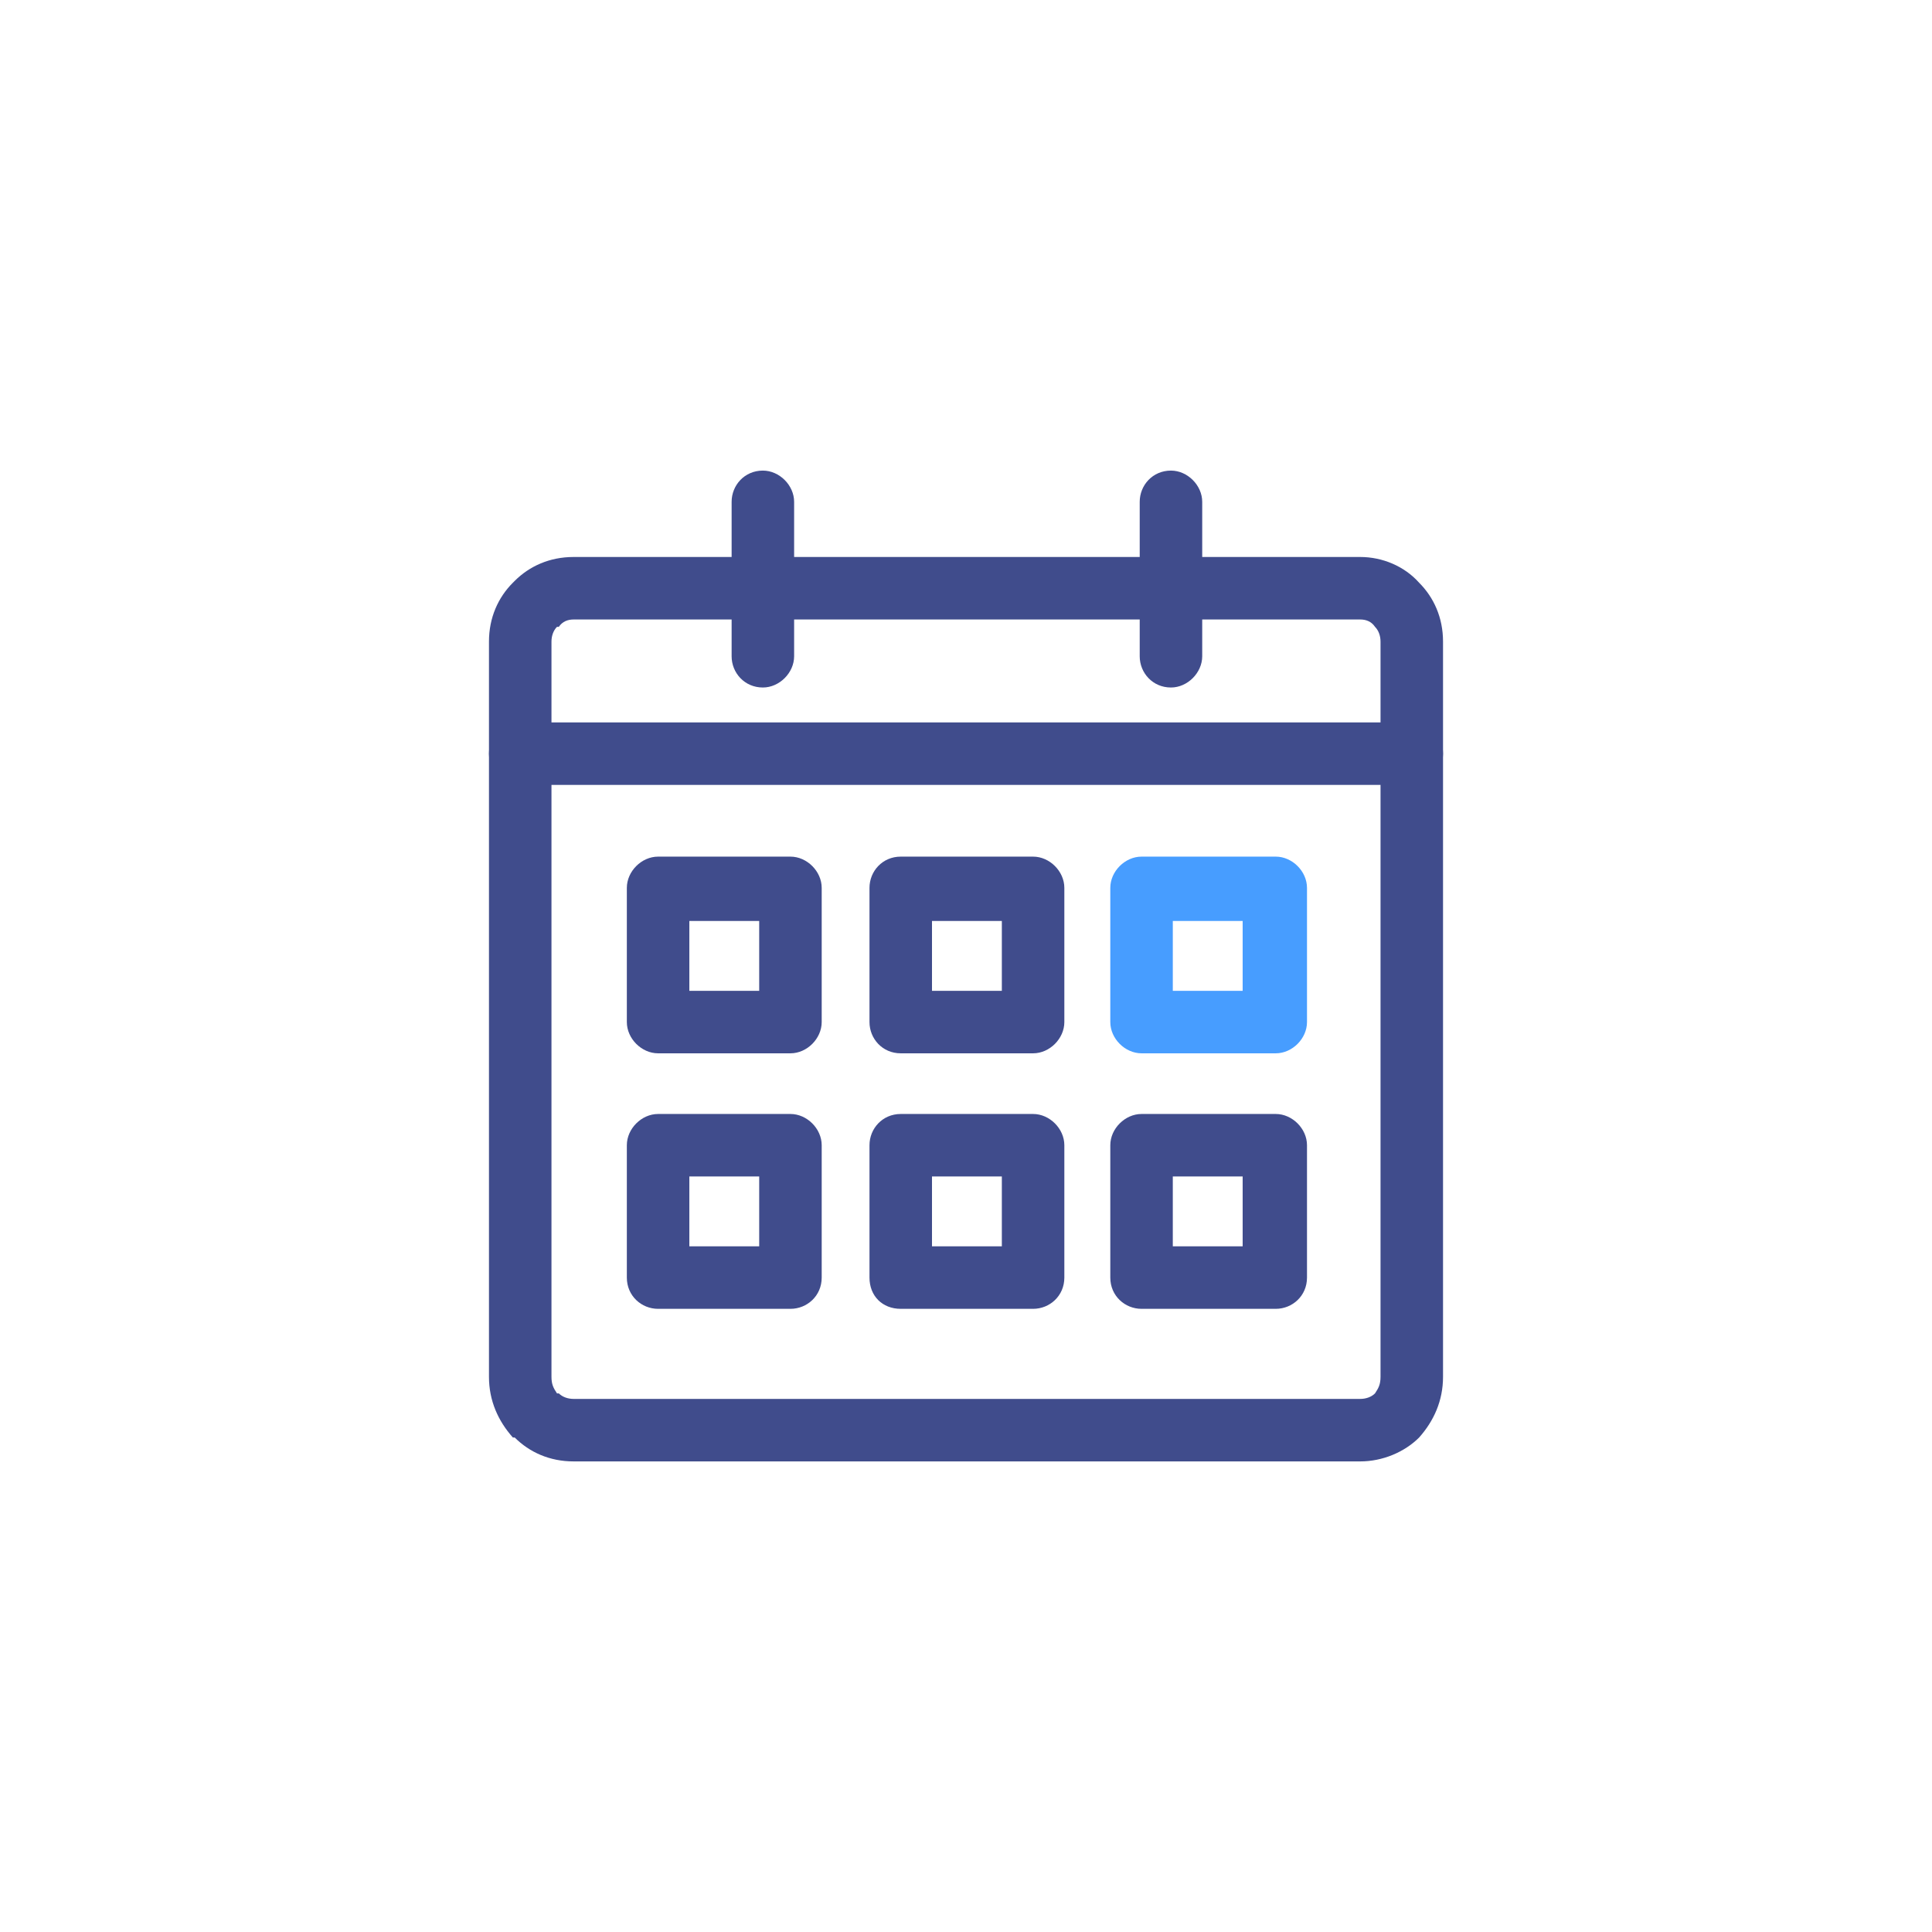
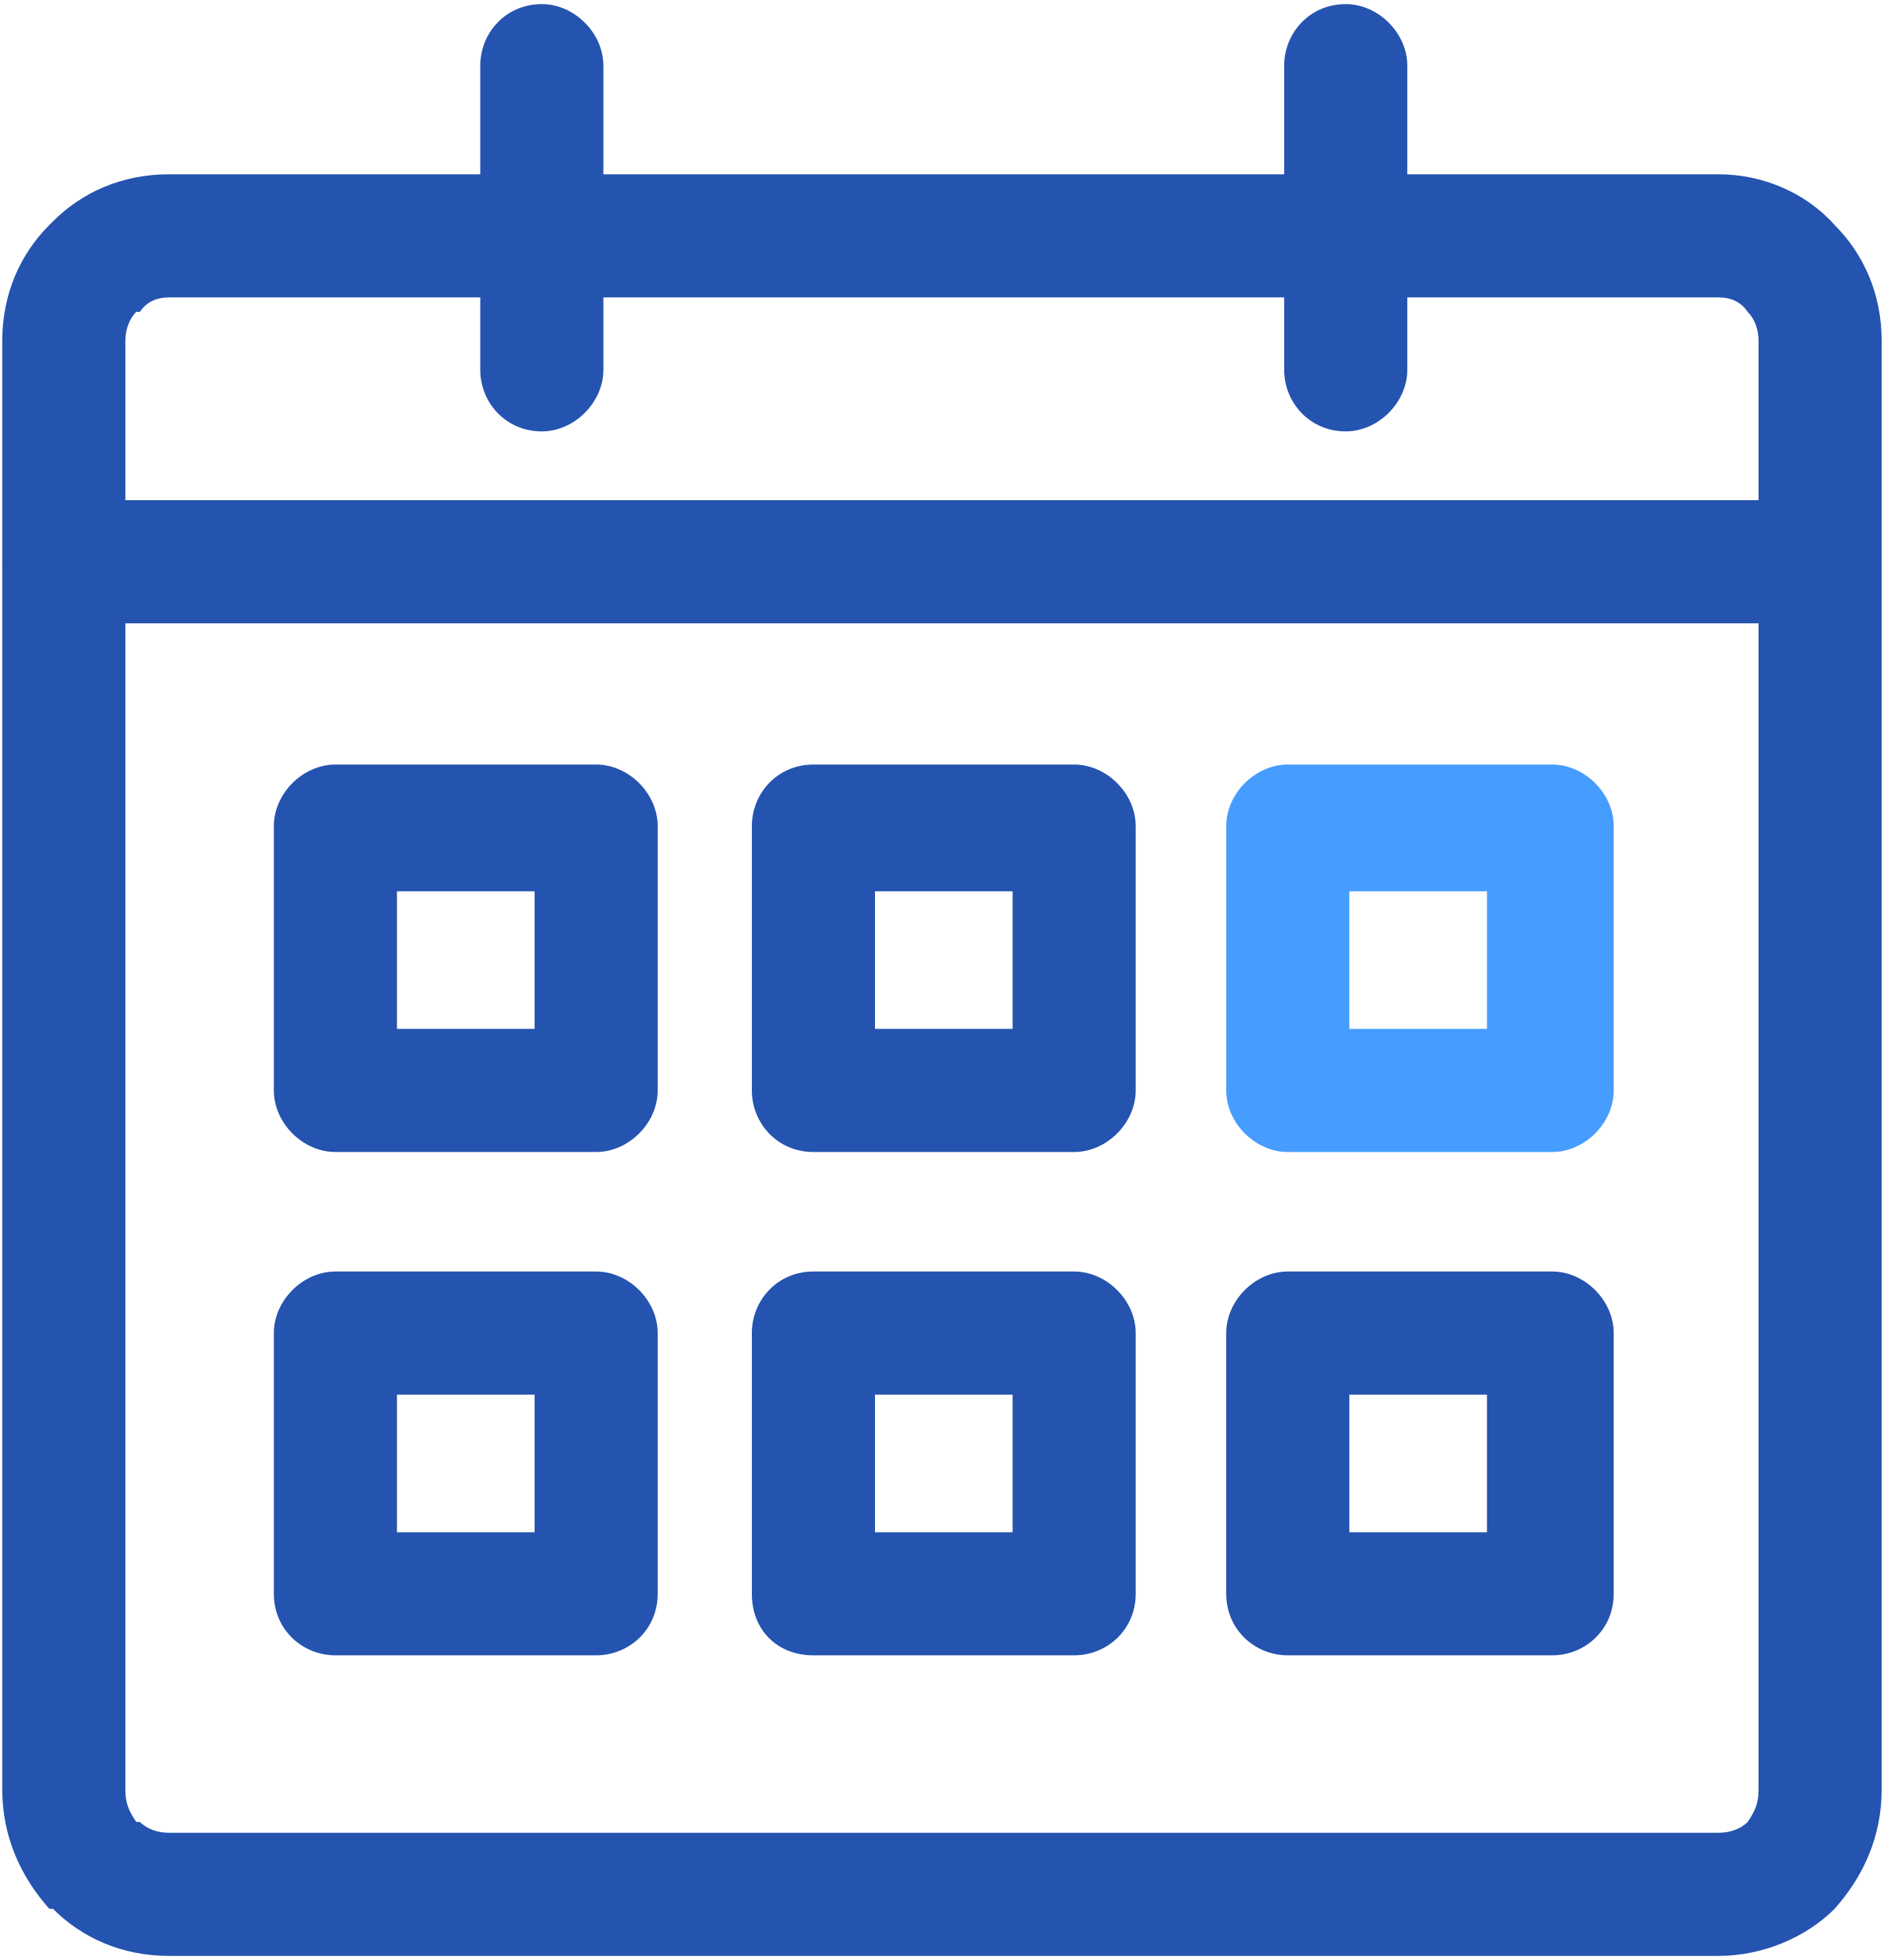
- <svg xmlns="http://www.w3.org/2000/svg" width="800px" height="800px" viewBox="0 0 10.51 10.51" style="shape-rendering:geometricPrecision; text-rendering:geometricPrecision; image-rendering:optimizeQuality; fill-rule:evenodd; clip-rule:evenodd" version="1.1" xml:space="preserve" fill="#000000">
-   <g id="SVGRepo_bgCarrier" stroke-width="0" />
-   <g id="SVGRepo_tracerCarrier" stroke-linecap="round" stroke-linejoin="round" />
-   <g id="SVGRepo_iconCarrier">
-     <defs>
-       <style type="text/css">  .fil0 {fill:none} .fil1 {fill:#404C8C;fill-rule:nonzero} .fil2 {fill:#479DFF;fill-rule:nonzero}  </style>
-     </defs>
-     <g id="Layer_x0020_1">
-       <rect class="fil0" height="10.51" rx="0.02" ry="0.02" width="10.51" />
-       <path class="fil1" d="M7.4 7.95l-4.28 0c-0.13,0 -0.24,-0.05 -0.32,-0.13l-0.01 0c-0.08,-0.09 -0.13,-0.2 -0.13,-0.33l0 -4c0,-0.13 0.05,-0.24 0.13,-0.32l0.01 -0.01c0.08,-0.08 0.19,-0.13 0.32,-0.13l4.28 0c0.12,0 0.24,0.05 0.32,0.14l0 0c0.08,0.08 0.13,0.19 0.13,0.32l0 4c0,0.13 -0.05,0.24 -0.13,0.33l0 0c-0.08,0.08 -0.2,0.13 -0.32,0.13zm-4.28 -0.34l4.28 0c0.03,0 0.06,-0.01 0.08,-0.03l0 0c0.02,-0.03 0.03,-0.05 0.03,-0.09l0 -4c0,-0.03 -0.01,-0.06 -0.03,-0.08l0 0c-0.02,-0.03 -0.05,-0.04 -0.08,-0.04l-4.28 0c-0.03,0 -0.06,0.01 -0.08,0.04l-0.01 0c-0.02,0.02 -0.03,0.05 -0.03,0.08l0 4c0,0.04 0.01,0.06 0.03,0.09l0.01 0c0.02,0.02 0.05,0.03 0.08,0.03z" />
-       <path class="fil1" d="M4.9 4.66l0.72 0c0.09,0 0.17,0.08 0.17,0.17l0 0.73c0,0.09 -0.08,0.17 -0.17,0.17l-0.72 0c-0.1,0 -0.17,-0.08 -0.17,-0.17l0 -0.73c0,-0.09 0.07,-0.17 0.17,-0.17zm0.55 0.35l-0.38 0 0 0.38 0.38 0 0 -0.38z" />
-       <path class="fil1" d="M3.58 4.66l0.72 0c0.09,0 0.17,0.08 0.17,0.17l0 0.73c0,0.09 -0.08,0.17 -0.17,0.17l-0.72 0c-0.09,0 -0.17,-0.08 -0.17,-0.17l0 -0.73c0,-0.09 0.08,-0.17 0.17,-0.17zm0.55 0.35l-0.38 0 0 0.38 0.38 0 0 -0.38z" />
-       <path class="fil2" d="M6.21 4.66l0.73 0c0.09,0 0.17,0.08 0.17,0.17l0 0.73c0,0.09 -0.08,0.17 -0.17,0.17l-0.73 0c-0.09,0 -0.17,-0.08 -0.17,-0.17l0 -0.73c0,-0.09 0.08,-0.17 0.17,-0.17zm0.55 0.35l-0.38 0 0 0.38 0.38 0 0 -0.38z" />
-       <path class="fil1" d="M4.9 6.06l0.72 0c0.09,0 0.17,0.08 0.17,0.17l0 0.72c0,0.1 -0.08,0.17 -0.17,0.17l-0.72 0c-0.1,0 -0.17,-0.07 -0.17,-0.17l0 -0.72c0,-0.09 0.07,-0.17 0.17,-0.17zm0.55 0.34l-0.38 0 0 0.38 0.38 0 0 -0.38z" />
-       <path class="fil1" d="M3.58 6.06l0.72 0c0.09,0 0.17,0.08 0.17,0.17l0 0.72c0,0.1 -0.08,0.17 -0.17,0.17l-0.72 0c-0.09,0 -0.17,-0.07 -0.17,-0.17l0 -0.72c0,-0.09 0.08,-0.17 0.17,-0.17zm0.55 0.34l-0.38 0 0 0.38 0.38 0 0 -0.38z" />
-       <path class="fil1" d="M6.21 6.06l0.73 0c0.09,0 0.17,0.08 0.17,0.17l0 0.72c0,0.1 -0.08,0.17 -0.17,0.17l-0.73 0c-0.09,0 -0.17,-0.07 -0.17,-0.17l0 -0.72c0,-0.09 0.08,-0.17 0.17,-0.17zm0.55 0.34l-0.38 0 0 0.38 0.38 0 0 -0.38z" />
-       <path class="fil1" d="M2.83 4.27c-0.09,0 -0.17,-0.08 -0.17,-0.17 0,-0.1 0.08,-0.17 0.17,-0.17l4.85 0c0.1,0 0.17,0.07 0.17,0.17 0,0.09 -0.07,0.17 -0.17,0.17l-4.85 0z" />
-       <path class="fil1" d="M4.32 3.57c0,0.09 -0.08,0.17 -0.17,0.17 -0.1,0 -0.17,-0.08 -0.17,-0.17l0 -0.84c0,-0.09 0.07,-0.17 0.17,-0.17 0.09,0 0.17,0.08 0.17,0.17l0 0.84z" />
-       <path class="fil1" d="M6.54 3.57c0,0.09 -0.08,0.17 -0.17,0.17 -0.1,0 -0.17,-0.08 -0.17,-0.17l0 -0.84c0,-0.09 0.07,-0.17 0.17,-0.17 0.09,0 0.17,0.08 0.17,0.17l0 0.84z" />
-     </g>
-   </g>
+ <svg xmlns="http://www.w3.org/2000/svg" width="396" height="412" viewBox="0 0 396 412" fill="none">
+   <path d="M361.273 411.138H35.488C25.593 411.138 17.22 407.332 11.13 401.243H10.369C4.28 394.392 0.474 386.019 0.474 376.124V71.652C0.474 61.756 4.28 53.383 10.369 47.294L11.13 46.533C17.22 40.443 25.593 36.638 35.488 36.638H361.273C370.407 36.638 379.541 40.443 385.631 47.294C391.72 53.383 395.526 61.756 395.526 71.652V376.124C395.526 386.019 391.72 394.392 385.631 401.243C379.541 407.332 370.407 411.138 361.273 411.138ZM35.488 385.258H361.273C363.557 385.258 365.84 384.497 367.363 382.974C368.885 380.691 369.646 379.168 369.646 376.124V71.652C369.646 69.368 368.885 67.085 367.363 65.562C365.84 63.279 363.557 62.518 361.273 62.518H35.488C33.205 62.518 30.921 63.279 29.399 65.562H28.637C27.115 67.085 26.354 69.368 26.354 71.652V376.124C26.354 379.168 27.115 380.691 28.637 382.974H29.399C30.921 384.497 33.205 385.258 35.488 385.258Z" fill="#2554B0" />
+   <path d="M170.978 160.71H225.783C232.634 160.71 238.723 166.799 238.723 173.65V229.216C238.723 236.067 232.634 242.156 225.783 242.156H170.978C163.366 242.156 158.038 236.067 158.038 229.216V173.65C158.038 166.799 163.366 160.71 170.978 160.71ZM212.843 187.351H183.918V216.276H212.843V187.351Z" fill="#2554B0" />
+   <path d="M70.502 160.71H125.307C132.158 160.71 138.247 166.799 138.247 173.65V229.216C138.247 236.067 132.158 242.156 125.307 242.156H70.502C63.652 242.156 57.562 236.067 57.562 229.216V173.65C57.562 166.799 63.652 160.71 70.502 160.71ZM112.367 187.351H83.442V216.276H112.367V187.351Z" fill="#2554B0" />
+   <path d="M270.693 160.71H326.259C333.109 160.71 339.199 166.799 339.199 173.65V229.216C339.199 236.067 333.109 242.156 326.259 242.156H270.693C263.842 242.156 257.753 236.067 257.753 229.216V173.65C257.753 166.799 263.842 160.71 270.693 160.71ZM312.558 187.351H283.633V216.276H312.558V187.351Z" fill="#479DFF" />
+   <path d="M170.978 267.275H225.783C232.634 267.275 238.723 273.364 238.723 280.215V335.02C238.723 342.632 232.634 347.96 225.783 347.96H170.978C163.366 347.96 158.038 342.632 158.038 335.02V280.215C158.038 273.364 163.366 267.275 170.978 267.275ZM212.843 293.155H183.918V322.08H212.843V293.155Z" fill="#2554B0" />
+   <path d="M70.502 267.275H125.307C132.158 267.275 138.247 273.364 138.247 280.215V335.02C138.247 342.632 132.158 347.96 125.307 347.96H70.502C63.652 347.96 57.562 342.632 57.562 335.02V280.215C57.562 273.364 63.652 267.275 70.502 267.275ZM112.367 293.155H83.442V322.08H112.367V293.155Z" fill="#2554B0" />
+   <path d="M270.693 267.275H326.259C333.109 267.275 339.199 273.364 339.199 280.215V335.02C339.199 342.632 333.109 347.96 326.259 347.96H270.693C263.842 347.96 257.753 342.632 257.753 335.02V280.215C257.753 273.364 263.842 267.275 270.693 267.275ZM312.558 293.155H283.633V322.08H312.558V293.155Z" fill="#2554B0" />
+   <path d="M13.414 131.024C6.563 131.024 0.474 124.934 0.474 118.084C0.474 110.472 6.563 105.144 13.414 105.144H382.586C390.198 105.144 395.526 110.472 395.526 118.084C395.526 124.934 390.198 131.024 382.586 131.024H13.414Z" fill="#2554B0" />
+   <path d="M126.83 77.741C126.83 84.592 120.74 90.681 113.89 90.681C106.278 90.681 100.95 84.592 100.95 77.741V13.802C100.95 6.952 106.278 0.862 113.89 0.862C120.74 0.862 126.83 6.952 126.83 13.802V77.741Z" fill="#2554B0" />
+   <path d="M295.812 77.741C295.812 84.592 289.722 90.681 282.872 90.681C275.26 90.681 269.932 84.592 269.932 77.741V13.802C269.932 6.952 275.26 0.862 282.872 0.862C289.722 0.862 295.812 6.952 295.812 13.802V77.741Z" fill="#2554B0" />
</svg>
